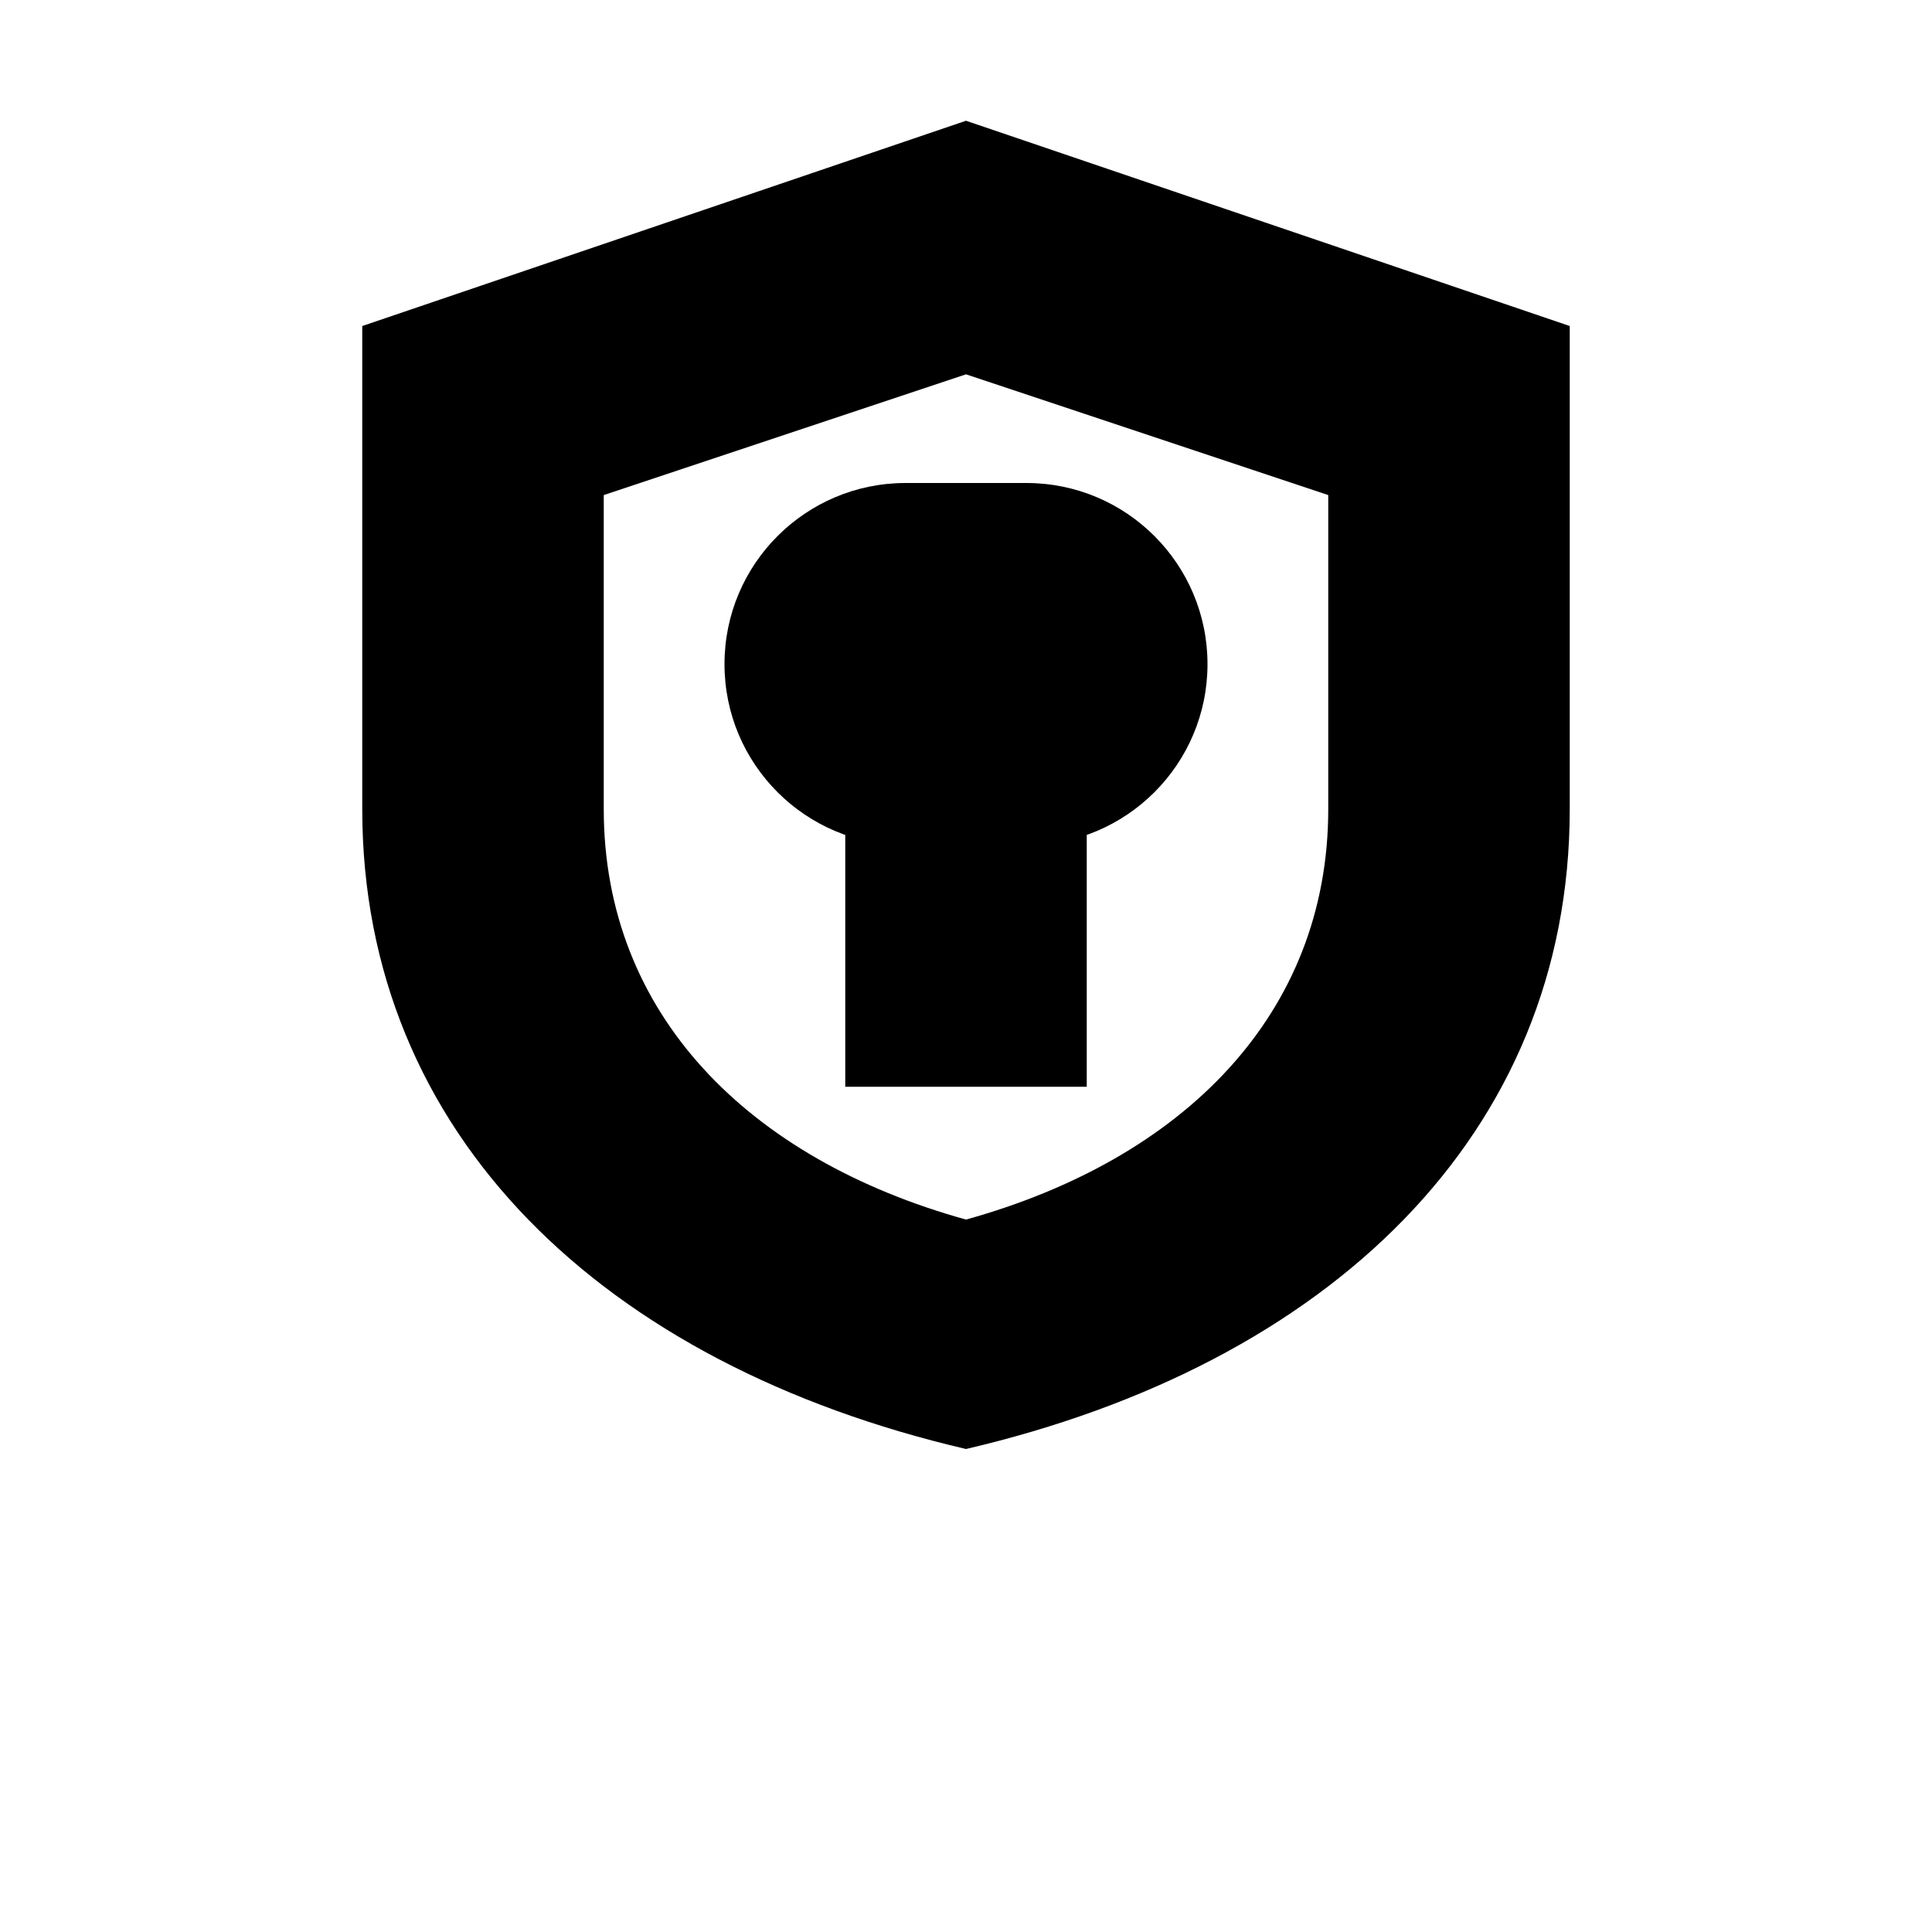
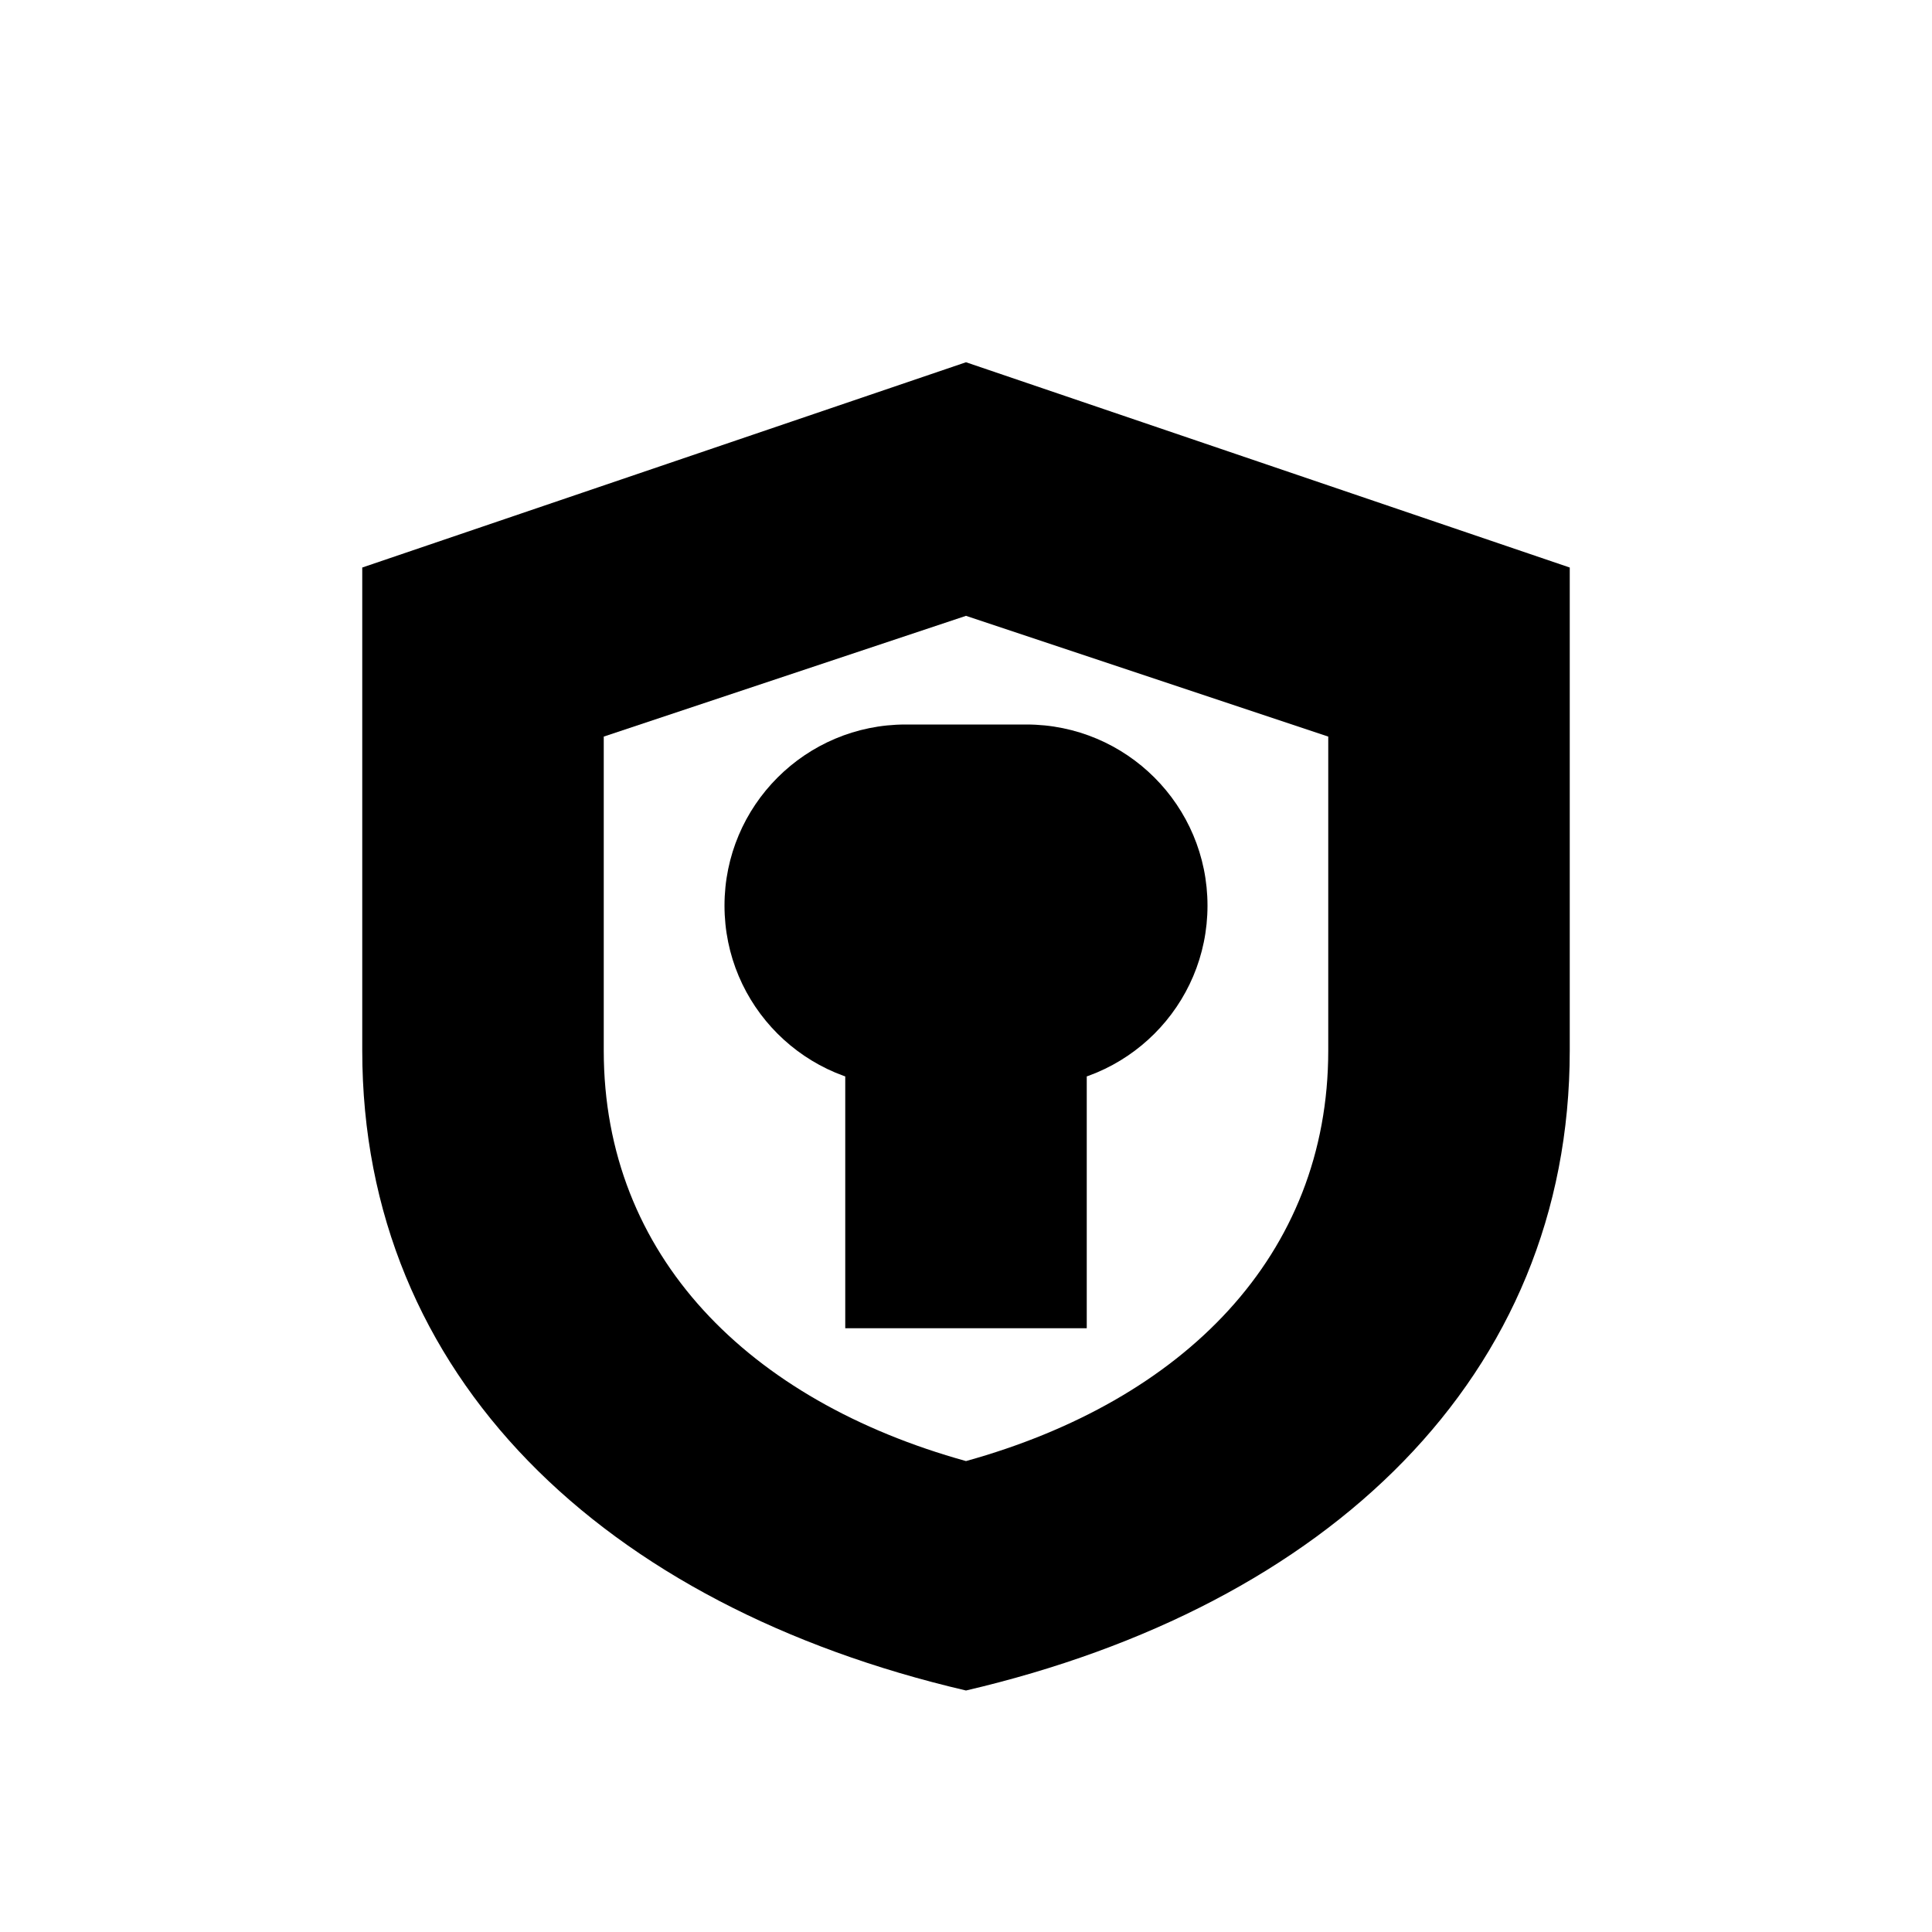
<svg xmlns="http://www.w3.org/2000/svg" width="16" height="16" viewBox="0 0 16 16">
-   <path fill-rule="evenodd" fill="#000000" d="M8 1L13 2.7v4c0 2.7-2 4.6-5 5.3C5 11.3 3 9.4 3 6.7V2.7zM8 3.1L11 4.1v2.6c0 1.7-1.2 2.9-3 3.4C6.2 9.6 5 8.4 5 6.7V4.1z" />
-   <path fill="#000000" d="M7.5 4h1a1.5 1.5 0 0 1 1.5 1.5v0a1.5 1.5 0 0 1 -1.5 1.5h-1a1.5 1.5 0 0 1 -1.5 -1.5v-0a1.5 1.5 0 0 1 1.5 -1.5zM7 6h2v3h-2z" />
+   <g transform="translate(0 2)">
+     <path fill-rule="evenodd" fill="#000000" d="M8 1L13 2.7v4c0 2.7-2 4.6-5 5.3C5 11.3 3 9.4 3 6.7V2.7zM8 3.1L11 4.1v2.6c0 1.7-1.2 2.9-3 3.4C6.2 9.6 5 8.4 5 6.7V4.1z" />
+     <path fill="#000000" d="M7.5 4h1a1.5 1.5 0 0 1 1.5 1.5v0a1.5 1.5 0 0 1 -1.5 1.5h-1a1.5 1.5 0 0 1 -1.5 -1.5v-0a1.5 1.5 0 0 1 1.5 -1.5zM7 6h2v3h-2z" />
+   </g>
</svg>
